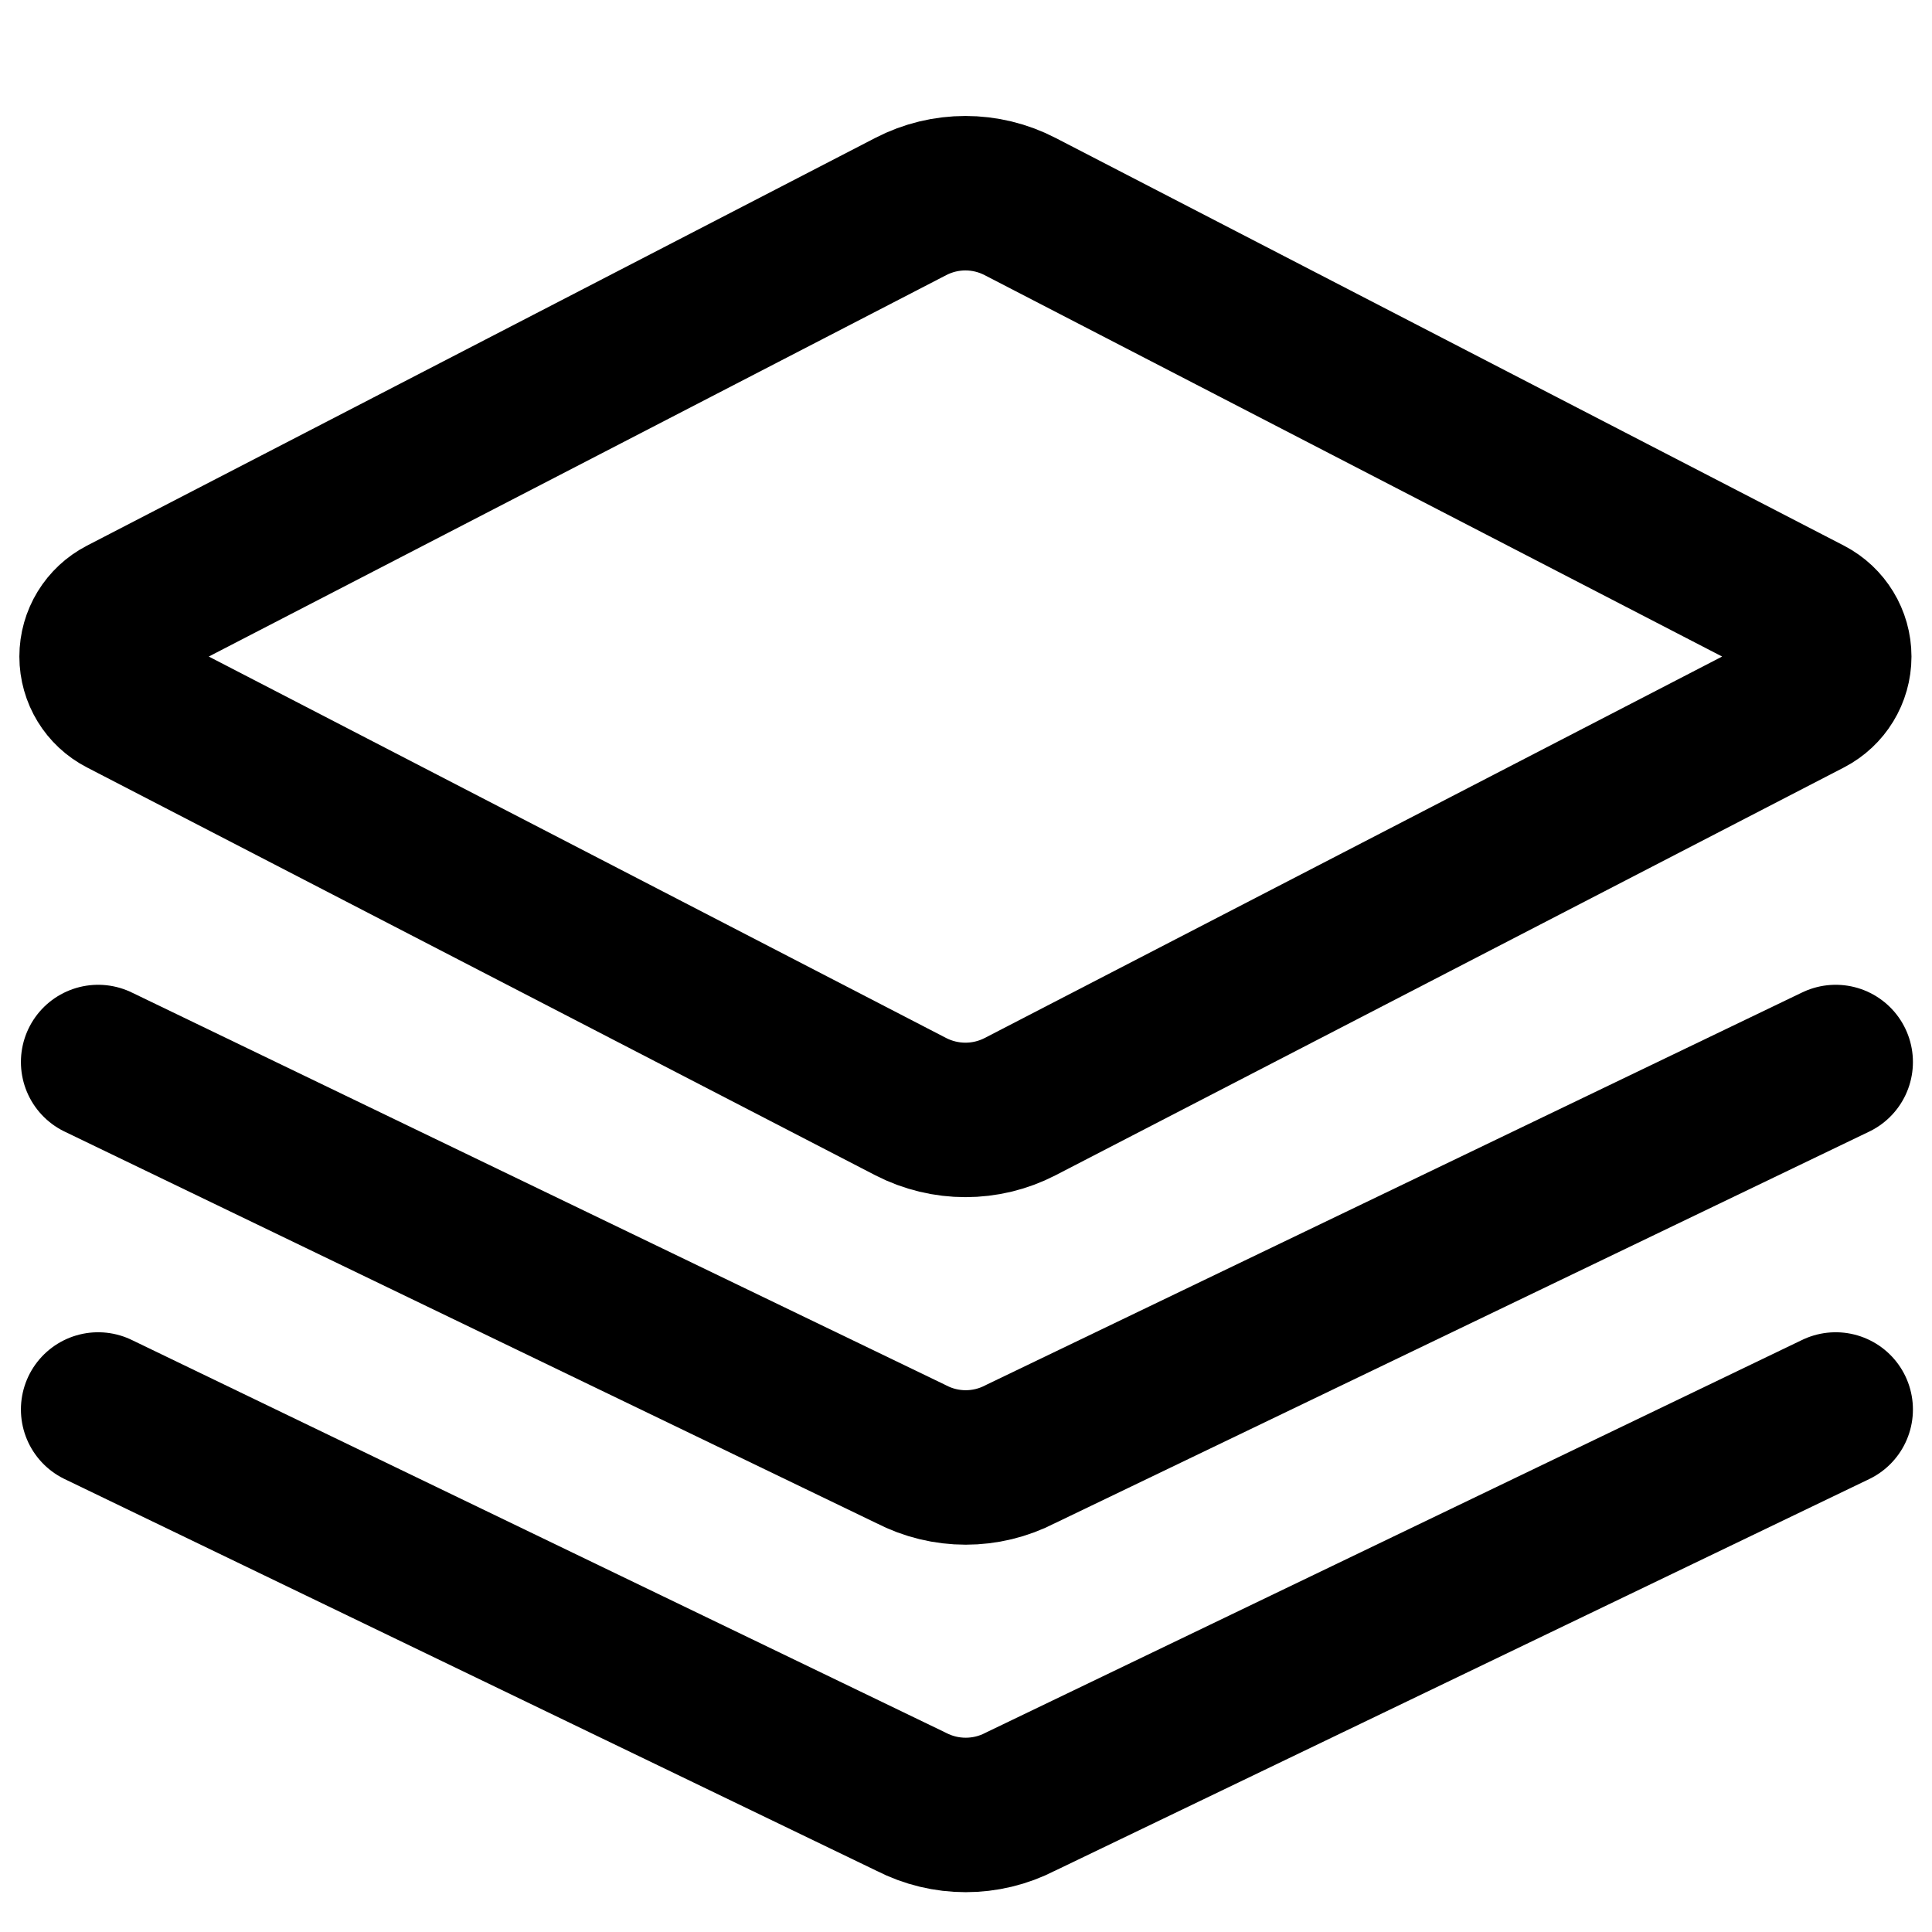
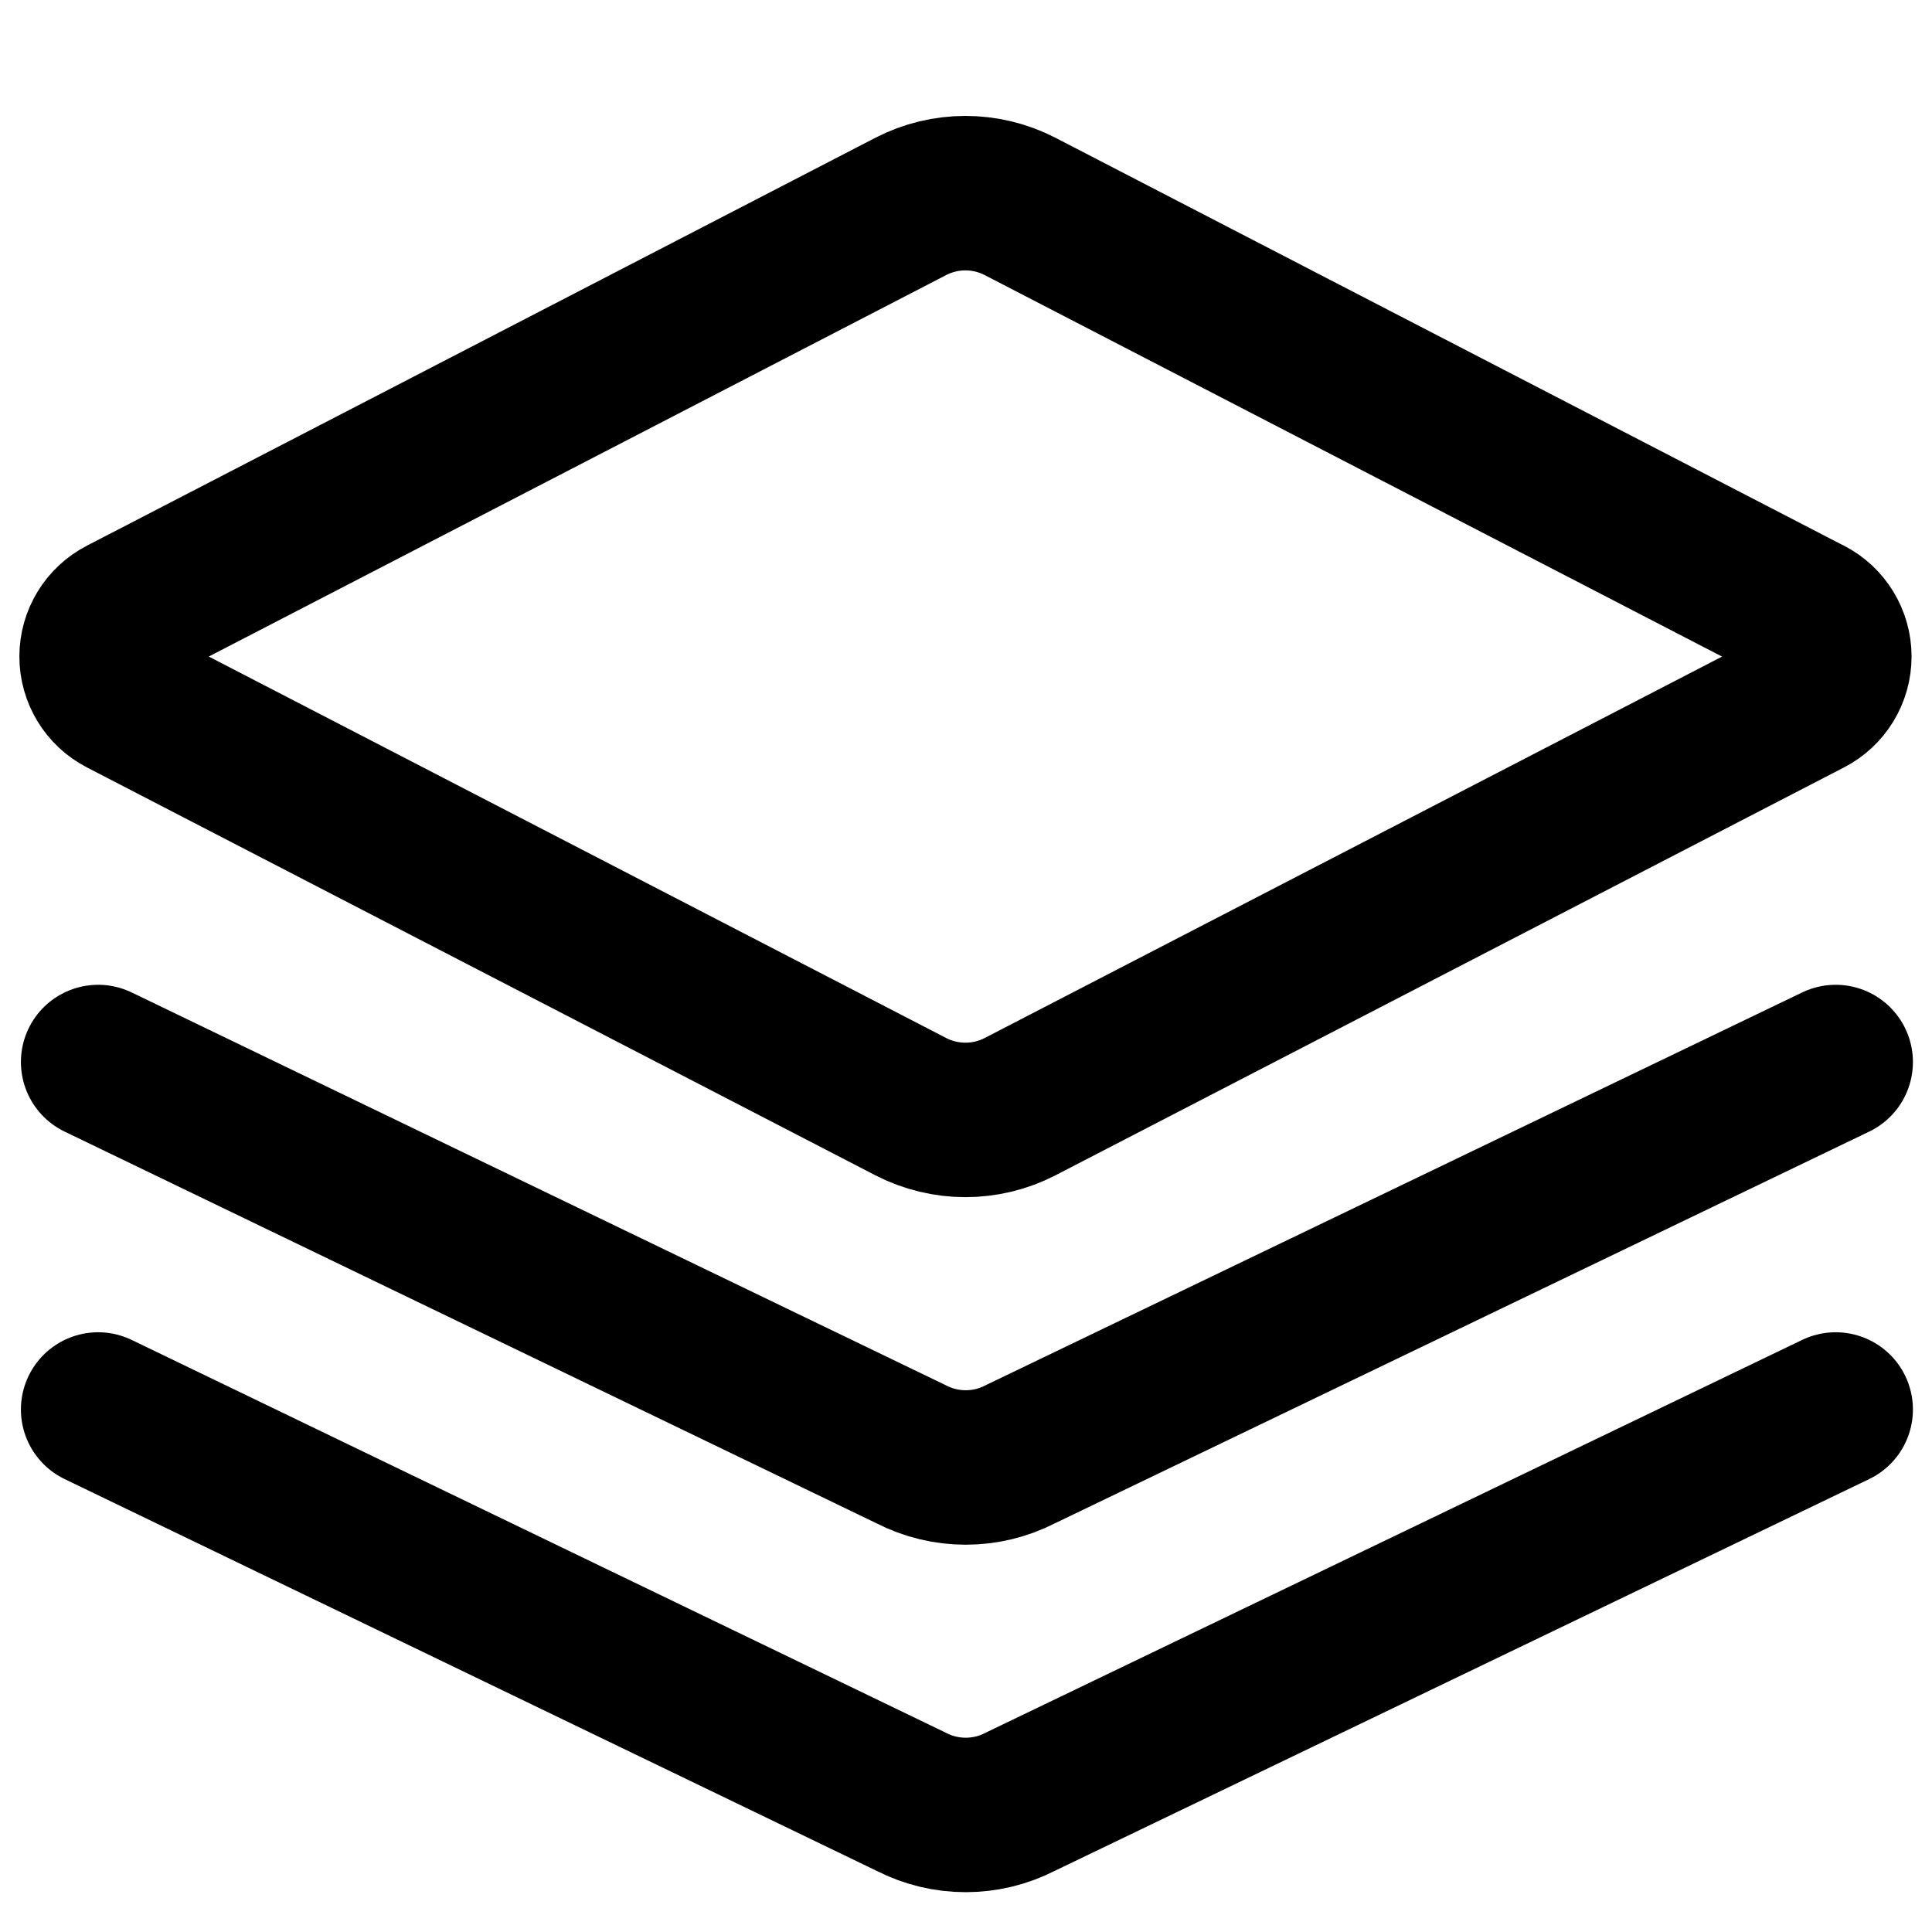
<svg xmlns="http://www.w3.org/2000/svg" viewBox="0 0 20 20">
-   <path fill-rule="evenodd" clip-rule="evenodd" d="M18.722 6.359L10.56 2.138C10.205 1.954 9.783 1.954 9.428 2.138L1.267 6.359C1.103 6.444 1 6.612 1 6.797C1 6.981 1.103 7.15 1.267 7.234L9.428 11.456C9.784 11.639 10.205 11.639 10.56 11.456L18.722 7.234C18.885 7.149 18.988 6.981 18.988 6.797C18.988 6.613 18.885 6.444 18.722 6.359Z" stroke="currentColor" stroke-width="1.599" stroke-linecap="round" stroke-linejoin="round" fill="none" />
-   <path d="M1.016 10.994L9.431 15.053C9.786 15.237 10.208 15.237 10.563 15.053L19.003 10.994" stroke="currentColor" stroke-width="1.599" stroke-linecap="round" stroke-linejoin="round" fill="none" />
-   <path d="M1.016 14.591L9.431 18.651C9.786 18.834 10.208 18.834 10.563 18.651L19.003 14.591" stroke="currentColor" stroke-width="1.599" stroke-linecap="round" stroke-linejoin="round" fill="none" />
+   <path clip-rule="evenodd" d="M18.722 6.36 10.56 2.137a1.234 1.234 0 0 0-1.132 0L1.267 6.359a.492.492 0 0 0 0 .875l8.161 4.222c.356.183.777.183 1.132 0l8.162-4.222a.492.492 0 0 0 0-.875Z" stroke="currentColor" stroke-width="1.599" stroke-linecap="round" stroke-linejoin="round" fill="none" />
+   <path d="m1.016 10.994 8.415 4.06c.355.183.777.183 1.132 0l8.44-4.06" stroke="currentColor" stroke-width="1.599" stroke-linecap="round" stroke-linejoin="round" fill="none" />
+   <path d="m1.016 14.591 8.415 4.06c.355.183.777.183 1.132 0l8.44-4.06" stroke="currentColor" stroke-width="1.599" stroke-linecap="round" stroke-linejoin="round" fill="none" />
</svg>
